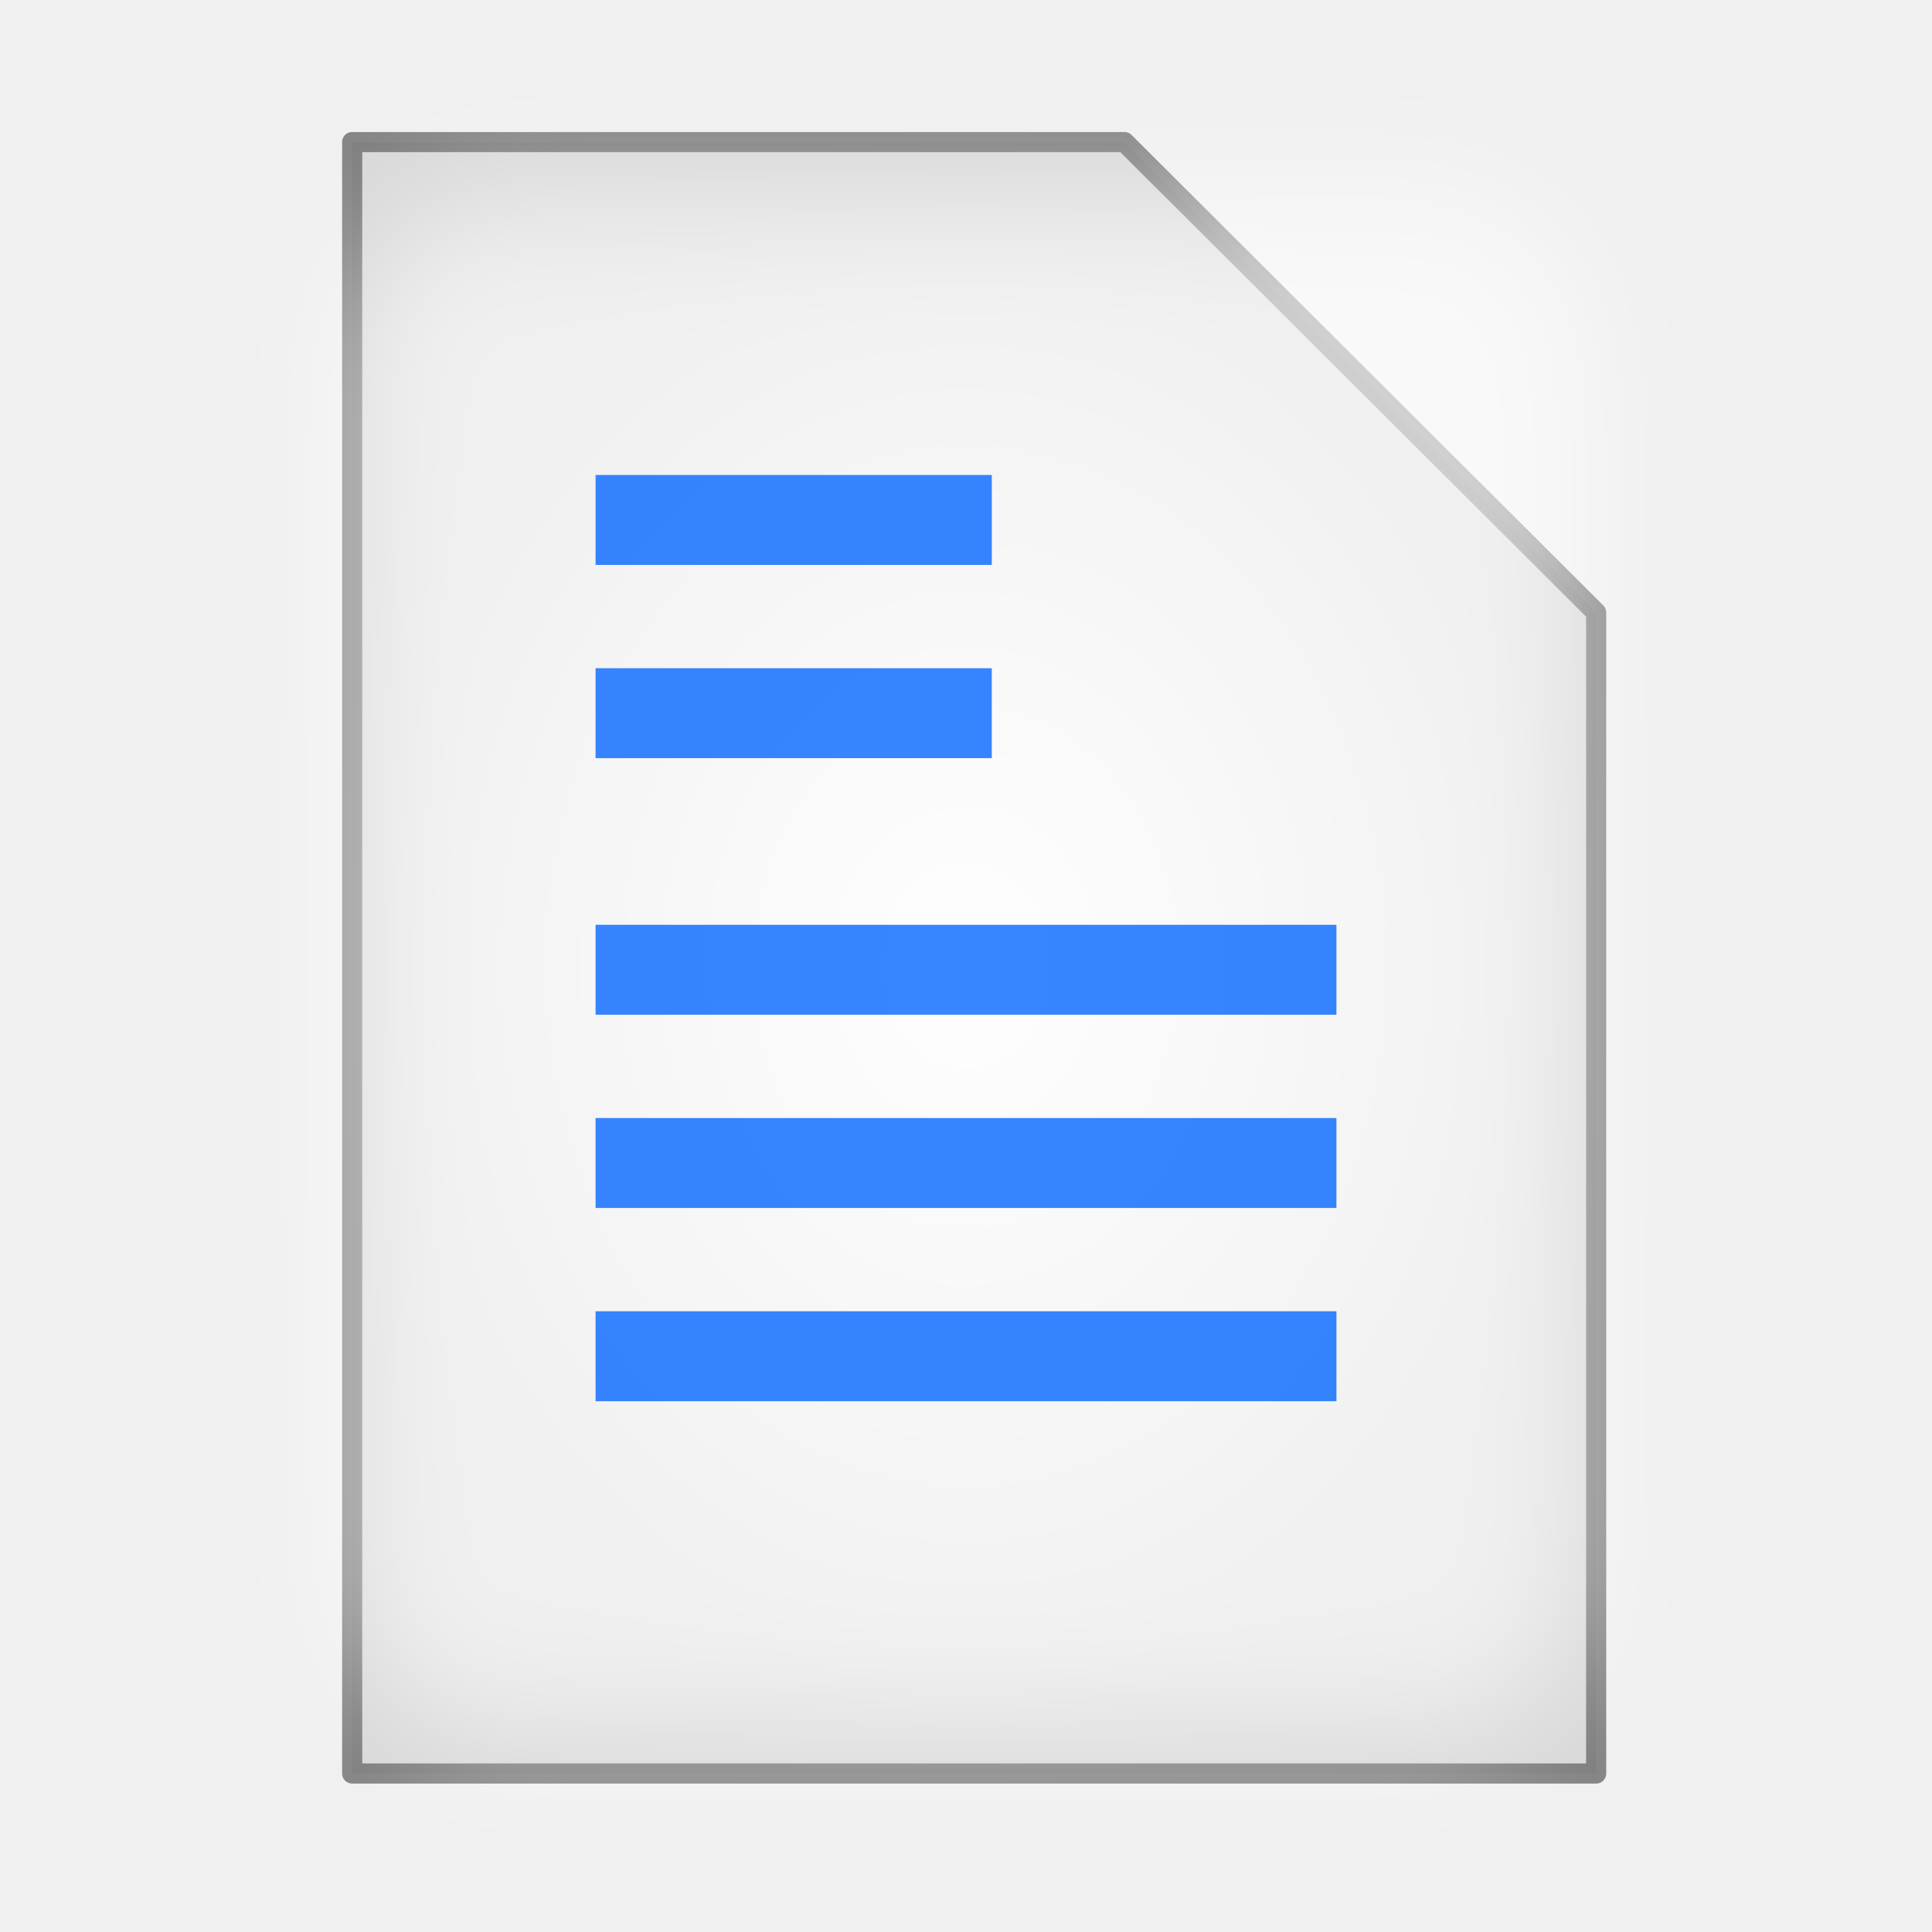
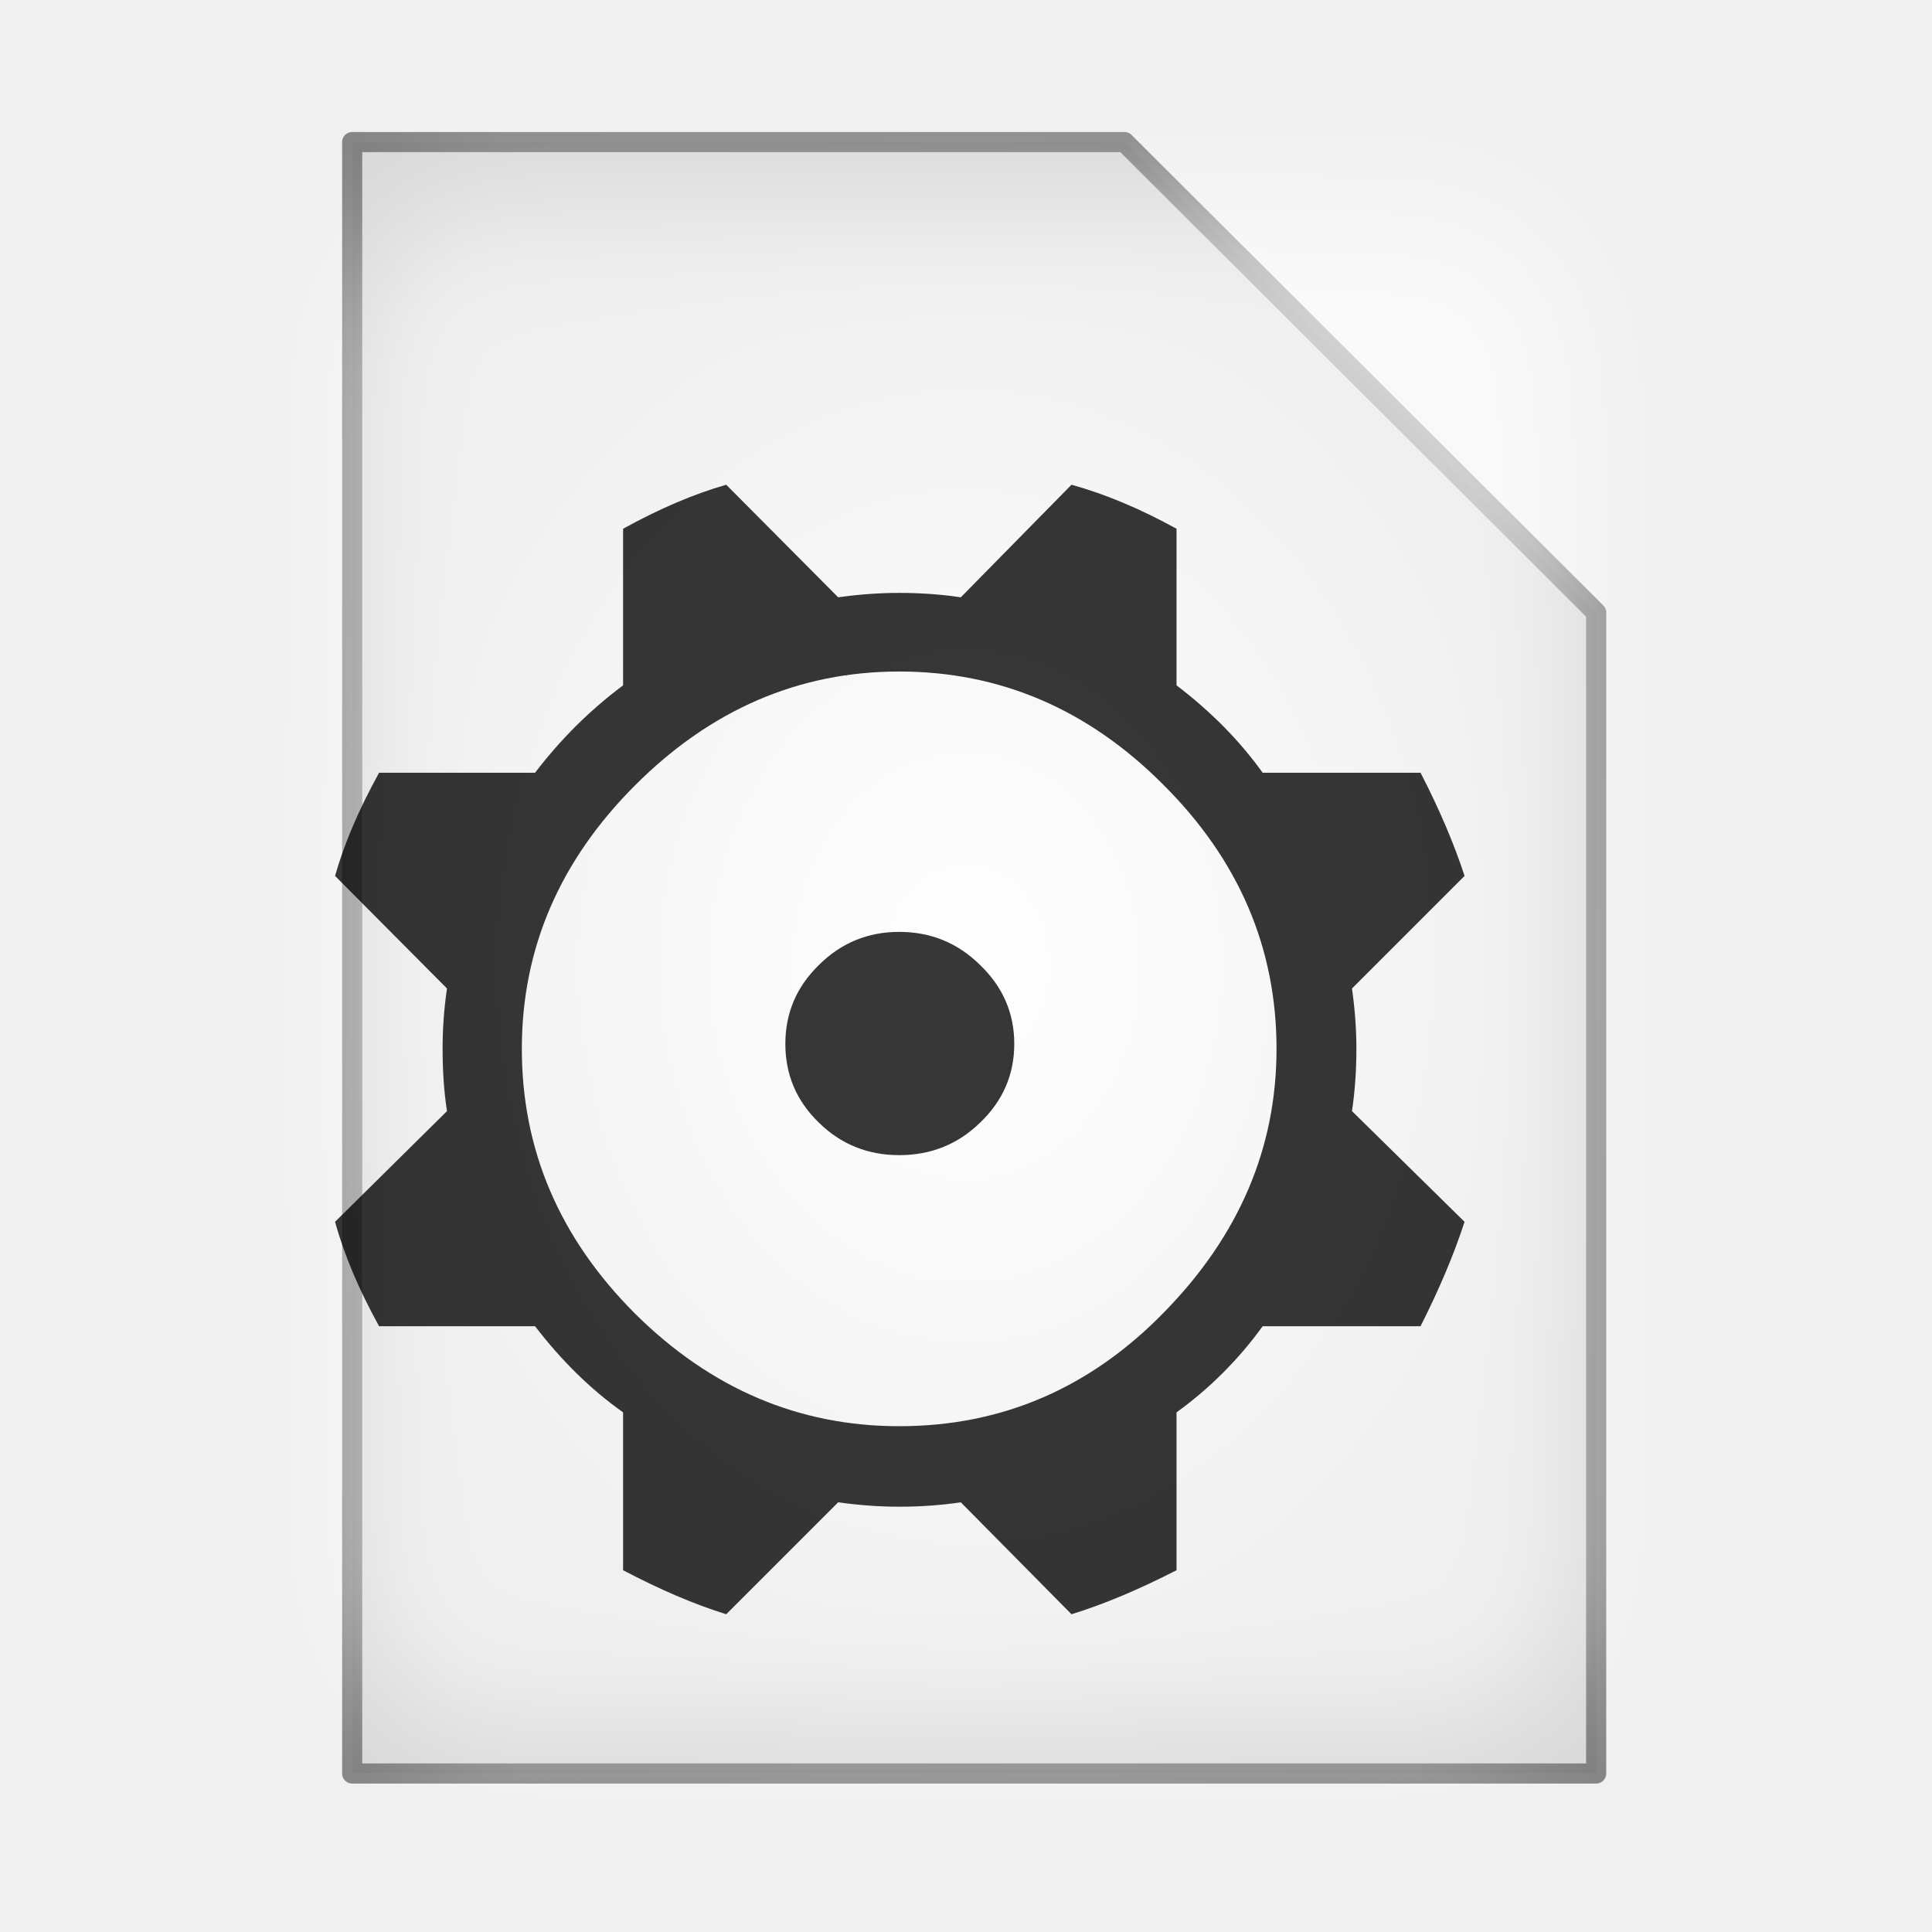
- <svg xmlns="http://www.w3.org/2000/svg" xmlns:ns1="http://www.openswatchbook.org/uri/2009/osb" xmlns:xlink="http://www.w3.org/1999/xlink" width="48" height="48" id="svg2" version="1.1" style="display:inline">
+ <svg xmlns="http://www.w3.org/2000/svg" xmlns:ns1="http://www.openswatchbook.org/uri/2009/osb" xmlns:xlink="http://www.w3.org/1999/xlink" width="48" height="48" id="svg2" version="1.1">
  <defs id="defs4">
    <linearGradient id="linearGradient4206">
      <stop style="stop-color:#ffff00;stop-opacity:1;" offset="0" id="stop4208" />
      <stop style="stop-color:#ffff00;stop-opacity:0.588;" offset="1" id="stop4210" />
    </linearGradient>
    <linearGradient id="linearGradient3939">
      <stop style="stop-color:#ffffff;stop-opacity:1;" offset="0" id="stop3941" />
      <stop style="stop-color:#ffffff;stop-opacity:0.607;" offset="1" id="stop3943" />
    </linearGradient>
    <linearGradient id="linearGradient3902">
      <stop style="stop-color:#ffffbf;stop-opacity:1;" offset="0" id="stop3904" />
      <stop style="stop-color:#ffffff;stop-opacity:1;" offset="1" id="stop3906" />
    </linearGradient>
    <linearGradient id="linearGradient5297">
      <stop style="stop-color:#ffffc8;stop-opacity:1;" offset="0" id="stop5299" />
      <stop style="stop-color:#ffffff;stop-opacity:1;" offset="1" id="stop5301" />
    </linearGradient>
    <linearGradient id="linearGradient5257">
      <stop style="stop-color:#0000ff;stop-opacity:1;" offset="0" id="stop5259" />
      <stop style="stop-color:#ffffff;stop-opacity:1;" offset="1" id="stop5261" />
    </linearGradient>
    <linearGradient id="linearGradient5249">
      <stop style="stop-color:#0000ff;stop-opacity:1;" offset="0" id="stop5251" />
      <stop style="stop-color:#ffffff;stop-opacity:1;" offset="1" id="stop5253" />
    </linearGradient>
    <linearGradient id="linearGradient5243" ns1:paint="solid">
      <stop style="stop-color:#000000;stop-opacity:1;" offset="0" id="stop5245" />
    </linearGradient>
    <linearGradient id="linearGradient3797">
      <stop style="stop-color:#ffffff;stop-opacity:1;" offset="0" id="stop3799" />
      <stop style="stop-color:#0000ff;stop-opacity:1;" offset="1" id="stop3801" />
    </linearGradient>
    <linearGradient id="linearGradient3789">
      <stop style="stop-color:#000000;stop-opacity:1;" offset="0" id="stop3791" />
      <stop style="stop-color:#000000;stop-opacity:0.497;" offset="1" id="stop3793" />
    </linearGradient>
    <linearGradient id="linearGradient3777">
      <stop style="stop-color:#000000;stop-opacity:0;" offset="0" id="stop3779" />
      <stop style="stop-color:#000096;stop-opacity:1;" offset="1" id="stop3781" />
    </linearGradient>
    <linearGradient xlink:href="#linearGradient5249" id="linearGradient5255" x1="39.524" y1="1056.845" x2="48.567" y2="1023.005" gradientUnits="userSpaceOnUse" />
    <linearGradient xlink:href="#linearGradient5257" id="linearGradient5263" x1="13.768" y1="49.957" x2="43.053" y2="25.208" gradientUnits="userSpaceOnUse" />
    <linearGradient xlink:href="#linearGradient5297" id="linearGradient5303" x1="12" y1="58.536" x2="41.929" y2="24.25" gradientUnits="userSpaceOnUse" gradientTransform="translate(-0.1071438,-0.2500006)" />
    <linearGradient xlink:href="#linearGradient5297" id="linearGradient3899" gradientUnits="userSpaceOnUse" x1="12" y1="58.536" x2="41.929" y2="24.25" gradientTransform="translate(90.35714,-12.5)" />
    <radialGradient xlink:href="#linearGradient3902" id="radialGradient3910" cx="24" cy="24" fx="24" fy="24" r="17.291" gradientTransform="matrix(1,0,0,1.165371,0,-3.968914)" gradientUnits="userSpaceOnUse" />
    <radialGradient xlink:href="#linearGradient3939" id="radialGradient3949" cx="25.347" cy="27.643" fx="25.347" fy="27.643" r="15.401" gradientTransform="matrix(1,0,0,1.136304,0,-3.76784)" gradientUnits="userSpaceOnUse" />
-     <filter id="filter3959" x="-0.115" width="1.231" y="-0.102" height="1.203" color-interpolation-filters="sRGB">
-       <feGaussianBlur stdDeviation="1.481" id="feGaussianBlur3961" />
-     </filter>
    <filter id="filter5764-1" height="1.5" width="1.5" y="-0.25" x="-0.25" color-interpolation-filters="sRGB">
      <feColorMatrix id="feColorMatrix5766-3" result="result2" type="luminanceToAlpha" />
      <feDiffuseLighting id="feDiffuseLighting5768-0" diffuseConstant="0.5" result="result1" surfaceScale="-10">
        <feDistantLight id="feDistantLight5770-41" elevation="20" azimuth="225" />
      </feDiffuseLighting>
      <feComposite k4="0" id="feComposite5772-3" in2="SourceGraphic" result="result3" k3="1" k2="1" k1="1" in="result1" operator="arithmetic" />
      <feBlend id="feBlend5774-5" in2="result3" result="result4" mode="multiply" in="result2" />
      <feComposite k4="0" k3="0" k1="0" id="feComposite5776-9" in2="result4" result="result5" operator="arithmetic" k2="1.2" />
      <feComposite id="feComposite5778-6" in2="SourceGraphic" operator="in" in="result5" result="fbSourceGraphic" />
      <feColorMatrix result="fbSourceGraphicAlpha" in="fbSourceGraphic" values="0 0 0 -1 0 0 0 0 -1 0 0 0 0 -1 0 0 0 0 1 0" id="feColorMatrix5800-3" />
      <feGaussianBlur id="feGaussianBlur5802-5" stdDeviation="1" result="result1" in="fbSourceGraphic" />
      <feGaussianBlur id="feGaussianBlur5804-5" stdDeviation="10" result="result6" in="result1" />
      <feComposite id="feComposite5806-7" in2="result1" operator="atop" in="result6" result="result8" />
      <feComposite id="feComposite5808-7" in2="result8" operator="xor" result="fbSourceGraphic" in="result6" />
      <feColorMatrix id="feColorMatrix5810-1" result="fbSourceGraphicAlpha" in="fbSourceGraphic" values="0 0 0 -1 0 0 0 0 -1 0 0 0 0 -1 0 0 0 0 2 0 " />
      <feGaussianBlur id="feGaussianBlur5812-1" result="result0" in="fbSourceGraphicAlpha" stdDeviation="1" />
      <feSpecularLighting id="feSpecularLighting5814-0" specularExponent="35" specularConstant="1.5" surfaceScale="-2" lighting-color="#ffffff" result="result1" in="result0">
        <feDistantLight id="feDistantLight5816-4" azimuth="230" elevation="60" />
      </feSpecularLighting>
      <feComposite id="feComposite5818-9" in2="fbSourceGraphicAlpha" operator="in" result="result2" in="result1" />
      <feComposite k4="0" k1="0" id="feComposite5820-1" in2="result2" k3="1" k2="1" operator="arithmetic" result="result4" in="fbSourceGraphic" />
      <feComposite id="feComposite5822-28" in2="result4" operator="atop" result="result91" />
      <feBlend id="feBlend5824-4" in2="result91" mode="multiply" />
    </filter>
+     <radialGradient xlink:href="#linearGradient3939-1" id="radialGradient3949-1" cx="25.347" cy="27.643" fx="25.347" fy="27.643" r="15.401" gradientTransform="matrix(1,0,0,1.136304,0,-3.76784)" gradientUnits="userSpaceOnUse" />
    <linearGradient id="linearGradient3939-1">
      <stop style="stop-color:#ffffff;stop-opacity:1;" offset="0" id="stop3941-2" />
      <stop style="stop-color:#ffffff;stop-opacity:0.607;" offset="1" id="stop3943-2" />
    </linearGradient>
    <filter color-interpolation-filters="sRGB" id="filter3959-4" x="-0.115" width="1.231" y="-0.102" height="1.203">
      <feGaussianBlur stdDeviation="1.481" id="feGaussianBlur3961-5" />
    </filter>
    <radialGradient xlink:href="#linearGradient3939-1" id="radialGradient4871" gradientUnits="userSpaceOnUse" gradientTransform="matrix(1,0,0,1.136304,0,-3.76784)" cx="25.347" cy="27.643" fx="25.347" fy="27.643" r="15.401" />
+     <radialGradient xlink:href="#linearGradient3939-4" id="radialGradient3949-6" cx="25.347" cy="27.643" fx="25.347" fy="27.643" r="15.401" gradientTransform="matrix(1,0,0,1.136304,0,-3.76784)" gradientUnits="userSpaceOnUse" />
+     <linearGradient id="linearGradient3939-4">
+       <stop style="stop-color:#ffff00;stop-opacity:1;" offset="0" id="stop3941-21" />
+       <stop style="stop-color:#ffff63;stop-opacity:0.607;" offset="1" id="stop3943-24" />
+     </linearGradient>
+     <filter color-interpolation-filters="sRGB" id="filter3959-44" x="-0.115" width="1.231" y="-0.102" height="1.203">
+       <feGaussianBlur stdDeviation="1.481" id="feGaussianBlur3961-7" />
+     </filter>
+     <radialGradient r="15.401" fy="27.643" fx="25.347" cy="27.643" cx="25.347" gradientTransform="matrix(1,0,0,1.136304,0,-3.76784)" gradientUnits="userSpaceOnUse" id="radialGradient3404" xlink:href="#linearGradient3939-4" />
+     <clipPath clipPathUnits="userSpaceOnUse" id="clipPath3773">
+       <path d="M 0,96 96,96 96,0 0,0 0,96 z" id="path3775" />
+     </clipPath>
+     <radialGradient xlink:href="#linearGradient3939-2" id="radialGradient3949-5" cx="25.347" cy="27.643" fx="25.347" fy="27.643" r="15.401" gradientTransform="matrix(1,0,0,1.136304,0,-3.76784)" gradientUnits="userSpaceOnUse" />
+     <linearGradient id="linearGradient3939-2">
+       <stop style="stop-color:#ffffff;stop-opacity:1;" offset="0" id="stop3941-1" />
+       <stop style="stop-color:#ffffff;stop-opacity:0.607;" offset="1" id="stop3943-6" />
+     </linearGradient>
+     <filter color-interpolation-filters="sRGB" id="filter3959-9" x="-0.115" width="1.231" y="-0.102" height="1.203">
+       <feGaussianBlur stdDeviation="1.481" id="feGaussianBlur3961-8" />
+     </filter>
+     <radialGradient r="15.401" fy="27.643" fx="25.347" cy="27.643" cx="25.347" gradientTransform="matrix(1,0,0,1.136304,0,-3.76784)" gradientUnits="userSpaceOnUse" id="radialGradient6129" xlink:href="#linearGradient3939-2" />
  </defs>
  <g id="layer2" style="display:inline">
    <path style="opacity:0.6;fill:#c8c8c8;fill-opacity:1;fill-rule:nonzero;stroke:#000000;stroke-width:0.5;stroke-linecap:round;stroke-linejoin:round;stroke-miterlimit:4;stroke-opacity:0.749;stroke-dasharray:none" d="m 8.75,3.531 0,40.531 30.906,0 0,-28.844 -11.719,-11.688 -19.188,0 z" id="rect3924" />
-     <rect style="fill:url(#radialGradient3949);fill-opacity:1;fill-rule:nonzero;stroke:#000000;stroke-width:0;stroke-linecap:round;stroke-linejoin:round;stroke-miterlimit:4;stroke-opacity:0.749;stroke-dasharray:none;filter:url(#filter3959)" id="rect3937" width="30.802" height="35" x="9.946" y="10.143" ry="3.955" transform="matrix(1.002422,0,0,1.092466,-1.408295,-6.198881)" />
+   </g>
+   <g id="layer9" style="display:inline">
+     <rect style="fill:url(#radialGradient6129);fill-opacity:1;fill-rule:nonzero;stroke:#000000;stroke-width:0;stroke-linecap:round;stroke-linejoin:round;stroke-miterlimit:4;stroke-opacity:0.749;stroke-dasharray:none;display:inline;filter:url(#filter3959-9)" id="rect3937" width="30.802" height="35" x="9.946" y="10.143" ry="3.955" transform="matrix(1.002422,0,0,1.092466,-1.408295,-6.198881)" />
+   </g>
+   <g id="layer1" style="display:none">
+     <g id="g3769" transform="matrix(0.2917815,0,0,-0.2917815,2.494401,47.94311)" style="fill:#333333;fill-opacity:1;stroke:#ffffff;stroke-width:1.658;stroke-miterlimit:4;stroke-opacity:0.784;stroke-dasharray:none">
+       <g id="g3771" clip-path="url(#clipPath3773)" style="fill:#333333;fill-opacity:1;stroke:#ffffff;stroke-width:1.658;stroke-miterlimit:4;stroke-opacity:0.784;stroke-dasharray:none">
+         <g id="g3777" transform="translate(38.3633,61.8223)" style="fill:#333333;fill-opacity:1;stroke:#ffffff;stroke-width:1.658;stroke-miterlimit:4;stroke-opacity:0.784;stroke-dasharray:none">
+           <path d="m 0,0 c 0,4.53 3.016,9.401 9.637,9.401 6.621,0 9.636,-4.871 9.636,-9.401 l 0,-10.739 L 0,-10.739 0,0 z m 26.277,-10.739 0,10.739 c 0,8.153 -5.713,16.407 -16.64,16.407 C -1.291,16.407 -7.007,8.153 -7.007,0 l 0,-10.739 -8.231,0 0,-33.313 49.75,0 0,33.313 -8.235,0 z" style="fill:#333333;fill-opacity:1;fill-rule:nonzero;stroke:#ffffff;stroke-width:1.658;stroke-miterlimit:4;stroke-opacity:0.784;stroke-dasharray:none" id="path3779" />
+         </g>
+       </g>
+     </g>
  </g>
  <g style="display:none" id="g3038">
    <path style="fill:#0064ff;fill-opacity:0.784;fill-rule:nonzero;stroke:none" d="m 13.188,15.25 0,17.5 21.625,0 0,-17.5 -21.625,0 z m 1.031,0.844 19.562,0 0,13.625 L 30,25 l -5,3 -7,-6 -3.781,4.719 0,-10.625 z" id="path3838" />
    <path style="fill:#0064ff;fill-opacity:0.784;fill-rule:nonzero;stroke:none" id="path3848" d="m 26.799,19.749 a 1.5,1.5 0 1 1 -0.006,-0.011" transform="matrix(1.808801,0,0,1.808801,-17.67691,-17.05922)" />
  </g>
  <g id="layer4" style="display:none">
    <path style="fill:#0064ff;fill-opacity:0.784;fill-rule:nonzero;stroke:none" d="m 23.687,14.004 c -1.604,0.047 -3.202,0.485 -4.688,1.344 -4.781,2.763 -6.42,8.874 -3.657,13.654 2.764,4.78 8.876,6.419 13.657,3.656 4.781,-2.763 6.42,-8.874 3.657,-13.654 l -0.031,-0.062 c -1.916,-3.252 -5.41,-5.04 -8.938,-4.937 z m 0.031,1 c 3.175,-0.093 6.308,1.51 8.032,4.437 l 0.031,0.062 c 2.487,4.302 1.021,9.792 -3.282,12.279 -4.303,2.487 -9.795,1.021 -12.282,-3.281 -2.487,-4.302 -1.021,-9.792 3.282,-12.279 1.337,-0.773 2.776,-1.176 4.219,-1.219 z" id="path3040" />
    <path style="fill:#0064ff;fill-opacity:0.784;fill-rule:nonzero;stroke:none" d="m 21,17.997 9,6 -9,6 0,-12 z" id="path3048" />
  </g>
  <g id="layer3" style="display:none">
    <text xml:space="preserve" style="font-size:28px;font-style:normal;font-variant:normal;font-weight:normal;font-stretch:normal;line-height:125%;letter-spacing:0px;word-spacing:0px;fill:#0064ff;fill-opacity:0.784;stroke:none;font-family:DejaVu Sans;-inkscape-font-specification:DejaVu Sans" x="11.456" y="32.777" id="text3326">
      <tspan id="tspan3328" x="11.456" y="32.777" style="font-size:28px;font-style:normal;font-weight:normal;-inkscape-font-specification:DejaVu Sans">♫</tspan>
    </text>
  </g>
  <g id="layer5" style="display:none">
    <g id="g4867" transform="matrix(0.9473684,0,0,0.9565217,-67.69966,-27.26095)">
      <path id="rect3924-9" d="m 81.544,33.122 0,40.531 30.906,0 0,-28.844 -11.719,-11.688 -19.188,0 z" style="opacity:0.6;fill:#c8c8c8;fill-opacity:1;fill-rule:nonzero;stroke:#000000;stroke-width:0.5;stroke-linecap:round;stroke-linejoin:round;stroke-miterlimit:4;stroke-opacity:0.749;stroke-dasharray:none;display:inline" />
      <rect transform="matrix(1.002422,0,0,1.092466,71.3858,23.39211)" ry="3.955" y="10.143" x="9.946" height="35" width="30.802" id="rect3937-1" style="fill:url(#radialGradient4871);fill-opacity:1;fill-rule:nonzero;stroke:#000000;stroke-width:0;stroke-linecap:round;stroke-linejoin:round;stroke-miterlimit:4;stroke-opacity:0.749;stroke-dasharray:none;display:inline;filter:url(#filter3959-4)" />
    </g>
    <path style="fill:#0064ff;fill-opacity:0.784;stroke:#0064ff;stroke-width:1.406px;stroke-linecap:round;stroke-linejoin:round;stroke-opacity:0.784;display:inline" d="m 8.725,17.203 1.018,1.942 29.531,0 0,-1.942 1.018,1.942 0,9.71 -1.018,1.942 0,-1.942 -29.531,0 -1.018,1.942 -1.018,-1.942 0,-9.71 z" id="path4557" />
    <path style="opacity:0.6;fill:#333333;fill-opacity:0.449;fill-rule:nonzero;stroke:#000000;stroke-width:2.414;stroke-linecap:round;stroke-linejoin:round;stroke-miterlimit:4;stroke-opacity:1;stroke-dasharray:none;display:inline;filter:url(#filter5764-1)" id="path5378" d="m -85.105,7.846 -5.675,3.368 -5.214,3.032 -4.957,-4.356 -4.495,-4.022 2.611,-6.061 2.436,-5.518 6.571,0.61 6,0.612 1.45,6.438 z" transform="matrix(0.2396252,0,0,0.2396252,46.83042,22.97706)" />
  </g>
-   <g id="layer1" style="display:inline">
-     <text xml:space="preserve" style="font-size:20px;font-style:normal;font-variant:normal;font-weight:bold;font-stretch:normal;line-height:24%;letter-spacing:0px;word-spacing:0px;fill:#0064ff;fill-opacity:0.784;stroke:none;font-family:Advent Pro;-inkscape-font-specification:Advent Pro Bold" x="14" y="15.12" id="text3843">
+   <g id="layer6" style="display:none">
+     <text xml:space="preserve" style="font-size:20px;font-style:normal;font-variant:normal;font-weight:bold;font-stretch:normal;line-height:24%;letter-spacing:0px;word-spacing:0px;fill:#0064ff;fill-opacity:0.784;stroke:none;display:inline;font-family:Advent Pro;-inkscape-font-specification:Advent Pro Bold" x="14" y="15.12" id="text3843">
      <tspan id="tspan3845" x="14" y="15.12" />
      <tspan x="14" y="19.879" id="tspan3847">‒</tspan>
      <tspan x="14" y="24.679" id="tspan3851">‒</tspan>
      <tspan x="14" y="29.479" id="tspan3849">—</tspan>
      <tspan x="14" y="34.279" id="tspan3853">—</tspan>
      <tspan x="14" y="39.079" id="tspan3855">—</tspan>
    </text>
  </g>
+   <g id="layer8" style="display:inline">
+     <text xml:space="preserve" style="font-size:37.652px;font-style:normal;font-variant:normal;font-weight:normal;font-stretch:normal;line-height:125%;letter-spacing:0px;word-spacing:0px;fill:#000000;fill-opacity:0.784;stroke:none;font-family:Courier 10 Pitch;-inkscape-font-specification:Courier 10 Pitch" x="7.123" y="37.357" id="text4233">
+       <tspan id="tspan4235" x="7.123" y="37.357">⚙</tspan>
+     </text>
+   </g>
+   <g id="layer7" style="display:none">
+     <rect style="fill:url(#radialGradient3404);fill-opacity:1;fill-rule:nonzero;stroke:#000000;stroke-width:0;stroke-linecap:round;stroke-linejoin:round;stroke-miterlimit:4;stroke-opacity:0.749;stroke-dasharray:none;display:inline;filter:url(#filter3959-44)" id="rect3937-14" width="30.802" height="35" x="9.946" y="10.143" ry="3.955" transform="matrix(1.002422,0,0,1.092466,-1.408295,-6.198881)" />
+   </g>
</svg>
